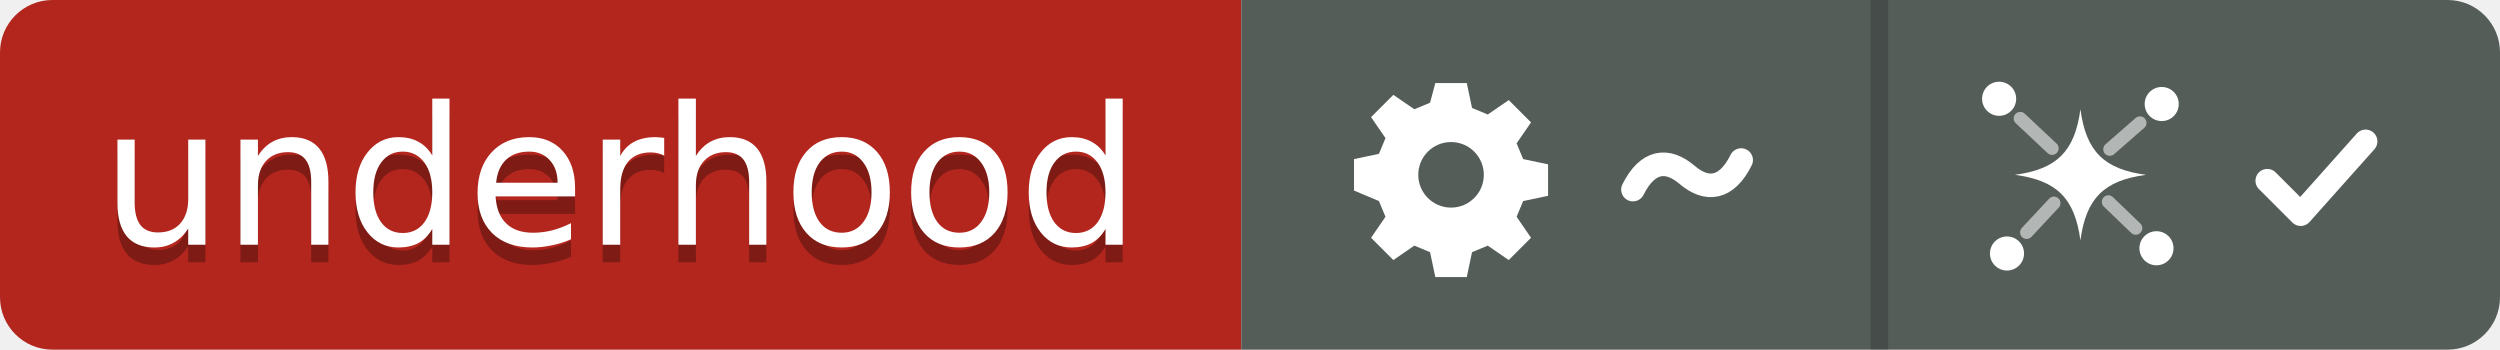
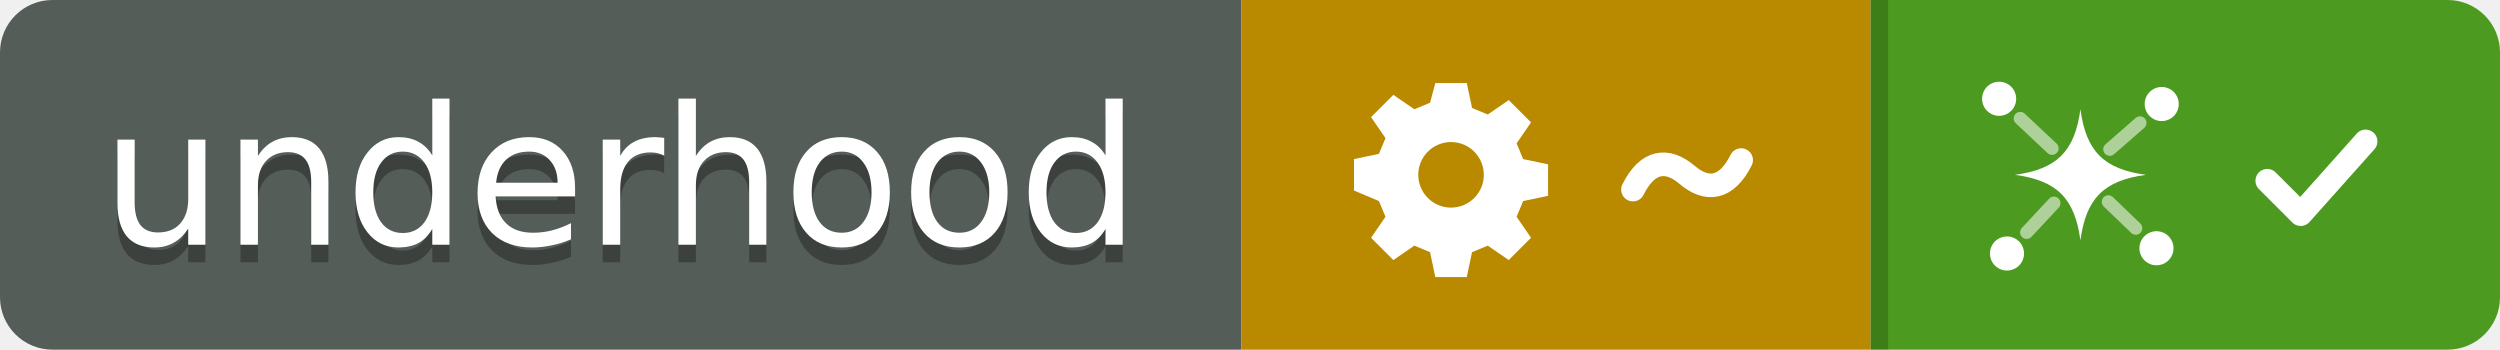
<svg xmlns="http://www.w3.org/2000/svg" width="143" height="20" viewBox="0 0 143 20" role="img" aria-label="underhood: inference, optional deterministic code">
  <clipPath id="r">
    <rect width="143" height="20" rx="3" />
  </clipPath>
  <g clip-path="url(#r)">
-     <rect width="71" height="20" fill="#b3261e" />
-     <rect x="71" width="72" height="20" fill="#555d59" />
+     <rect width="71" height="20" fill="#555d59" />
+     <rect x="71" width="36" height="20" fill="#b98a00" />
+     <rect x="107" width="36" height="20" fill="#4c9a1f" />
    <rect x="107" width="1" height="20" fill="#000" fill-opacity=".18" />
  </g>
  <g fill="#fff" font-family="Verdana,Geneva,DejaVu Sans,sans-serif" font-size="11" text-anchor="middle">
    <text x="35.5" y="15" fill="#010101" fill-opacity=".3" textLength="59" lengthAdjust="spacingAndGlyphs">underhood</text>
    <text x="35.5" y="14" textLength="59" lengthAdjust="spacingAndGlyphs">underhood</text>
  </g>
  <g transform="translate(77 4) scale(0.75)">
    <path fill="#fff" d="M9.2 1l.4 1.9 1.2.5 1.6-1.1 1.7 1.7-1.1 1.6.5 1.2 1.9.4v2.4l-1.9.4-.5 1.2 1.1 1.6-1.7 1.7-1.6-1.1-1.2.5-.4 1.9H6.8l-.4-1.9-1.2-.5-1.6 1.1-1.7-1.7 1.1-1.6-.5-1.2L.6 9.2V6.8l1.9-.4.5-1.2-1.1-1.6 1.7-1.7 1.6 1.1 1.2-.5L6.8 1zM8 5.5A2.5 2.5 0 1 0 8 10.5 2.5 2.5 0 0 0 8 5.5z" />
  </g>
  <g transform="translate(92 5.5) scale(0.5625)">
    <path d="M2.5 9.5C4 6.5 6 6.3 8 8s4 1.5 5.5-1.5" fill="none" stroke="#fff" stroke-width="2.4" stroke-linecap="round" />
  </g>
  <g transform="translate(113 4) scale(0.75)">
    <path d="M5.84 5.98L3.41 3.7M10.24 6.05L12.54 4.04M5.98 10.16L3.9 12.39M10.13 10.06L12.22 12.07" fill="none" stroke="#fff" stroke-width="1" stroke-linecap="round" stroke-opacity=".55" />
    <path fill="#fff" d="M8 3C8.43 6.21 9.79 7.57 13 8C9.79 8.43 8.43 9.79 8 13C7.57 9.79 6.21 8.43 3 8C6.21 7.57 7.57 6.21 8 3z" />
    <g fill="#fff">
      <circle cx="1.8" cy="2.2" r="1.3" />
      <circle cx="14.2" cy="2.6" r="1.3" />
      <circle cx="2.4" cy="14" r="1.3" />
      <circle cx="13.8" cy="13.6" r="1.3" />
    </g>
  </g>
  <g transform="translate(128 5.5) scale(0.5625)">
    <path d="M3 8.6l3.4 3.4L13 4.6" fill="none" stroke="#fff" stroke-width="2.4" stroke-linecap="round" stroke-linejoin="round" />
  </g>
</svg>
